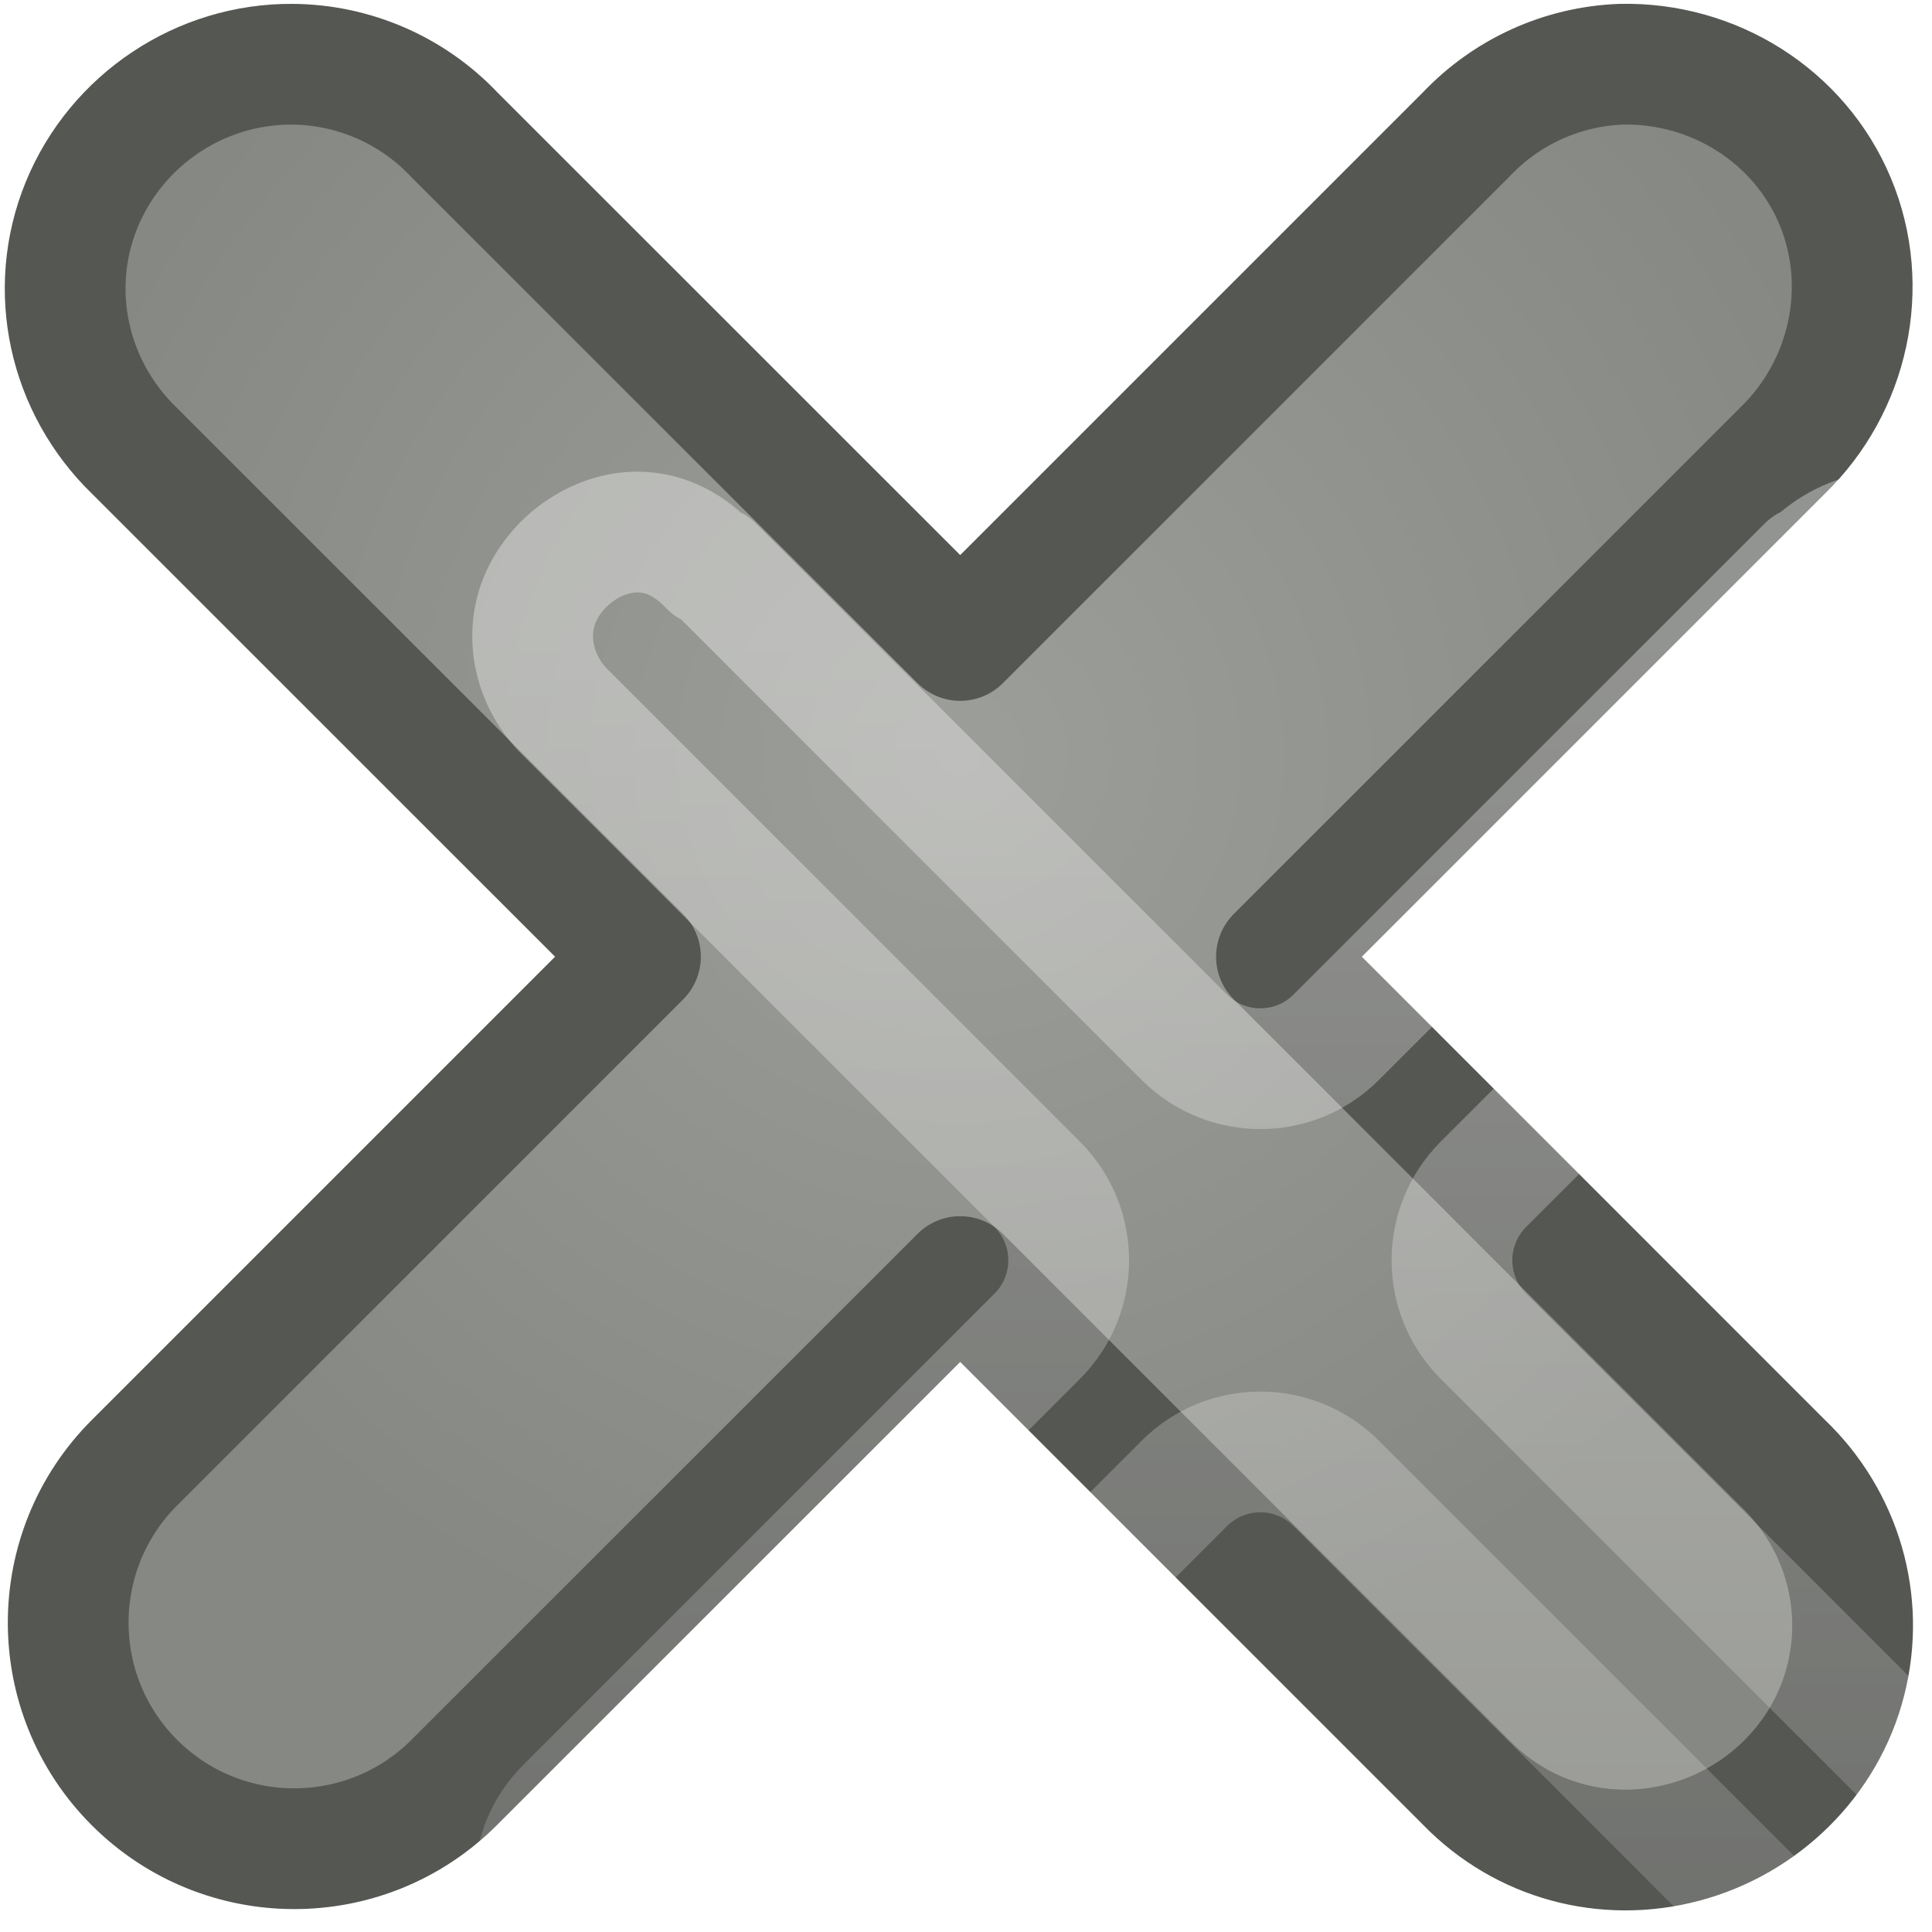
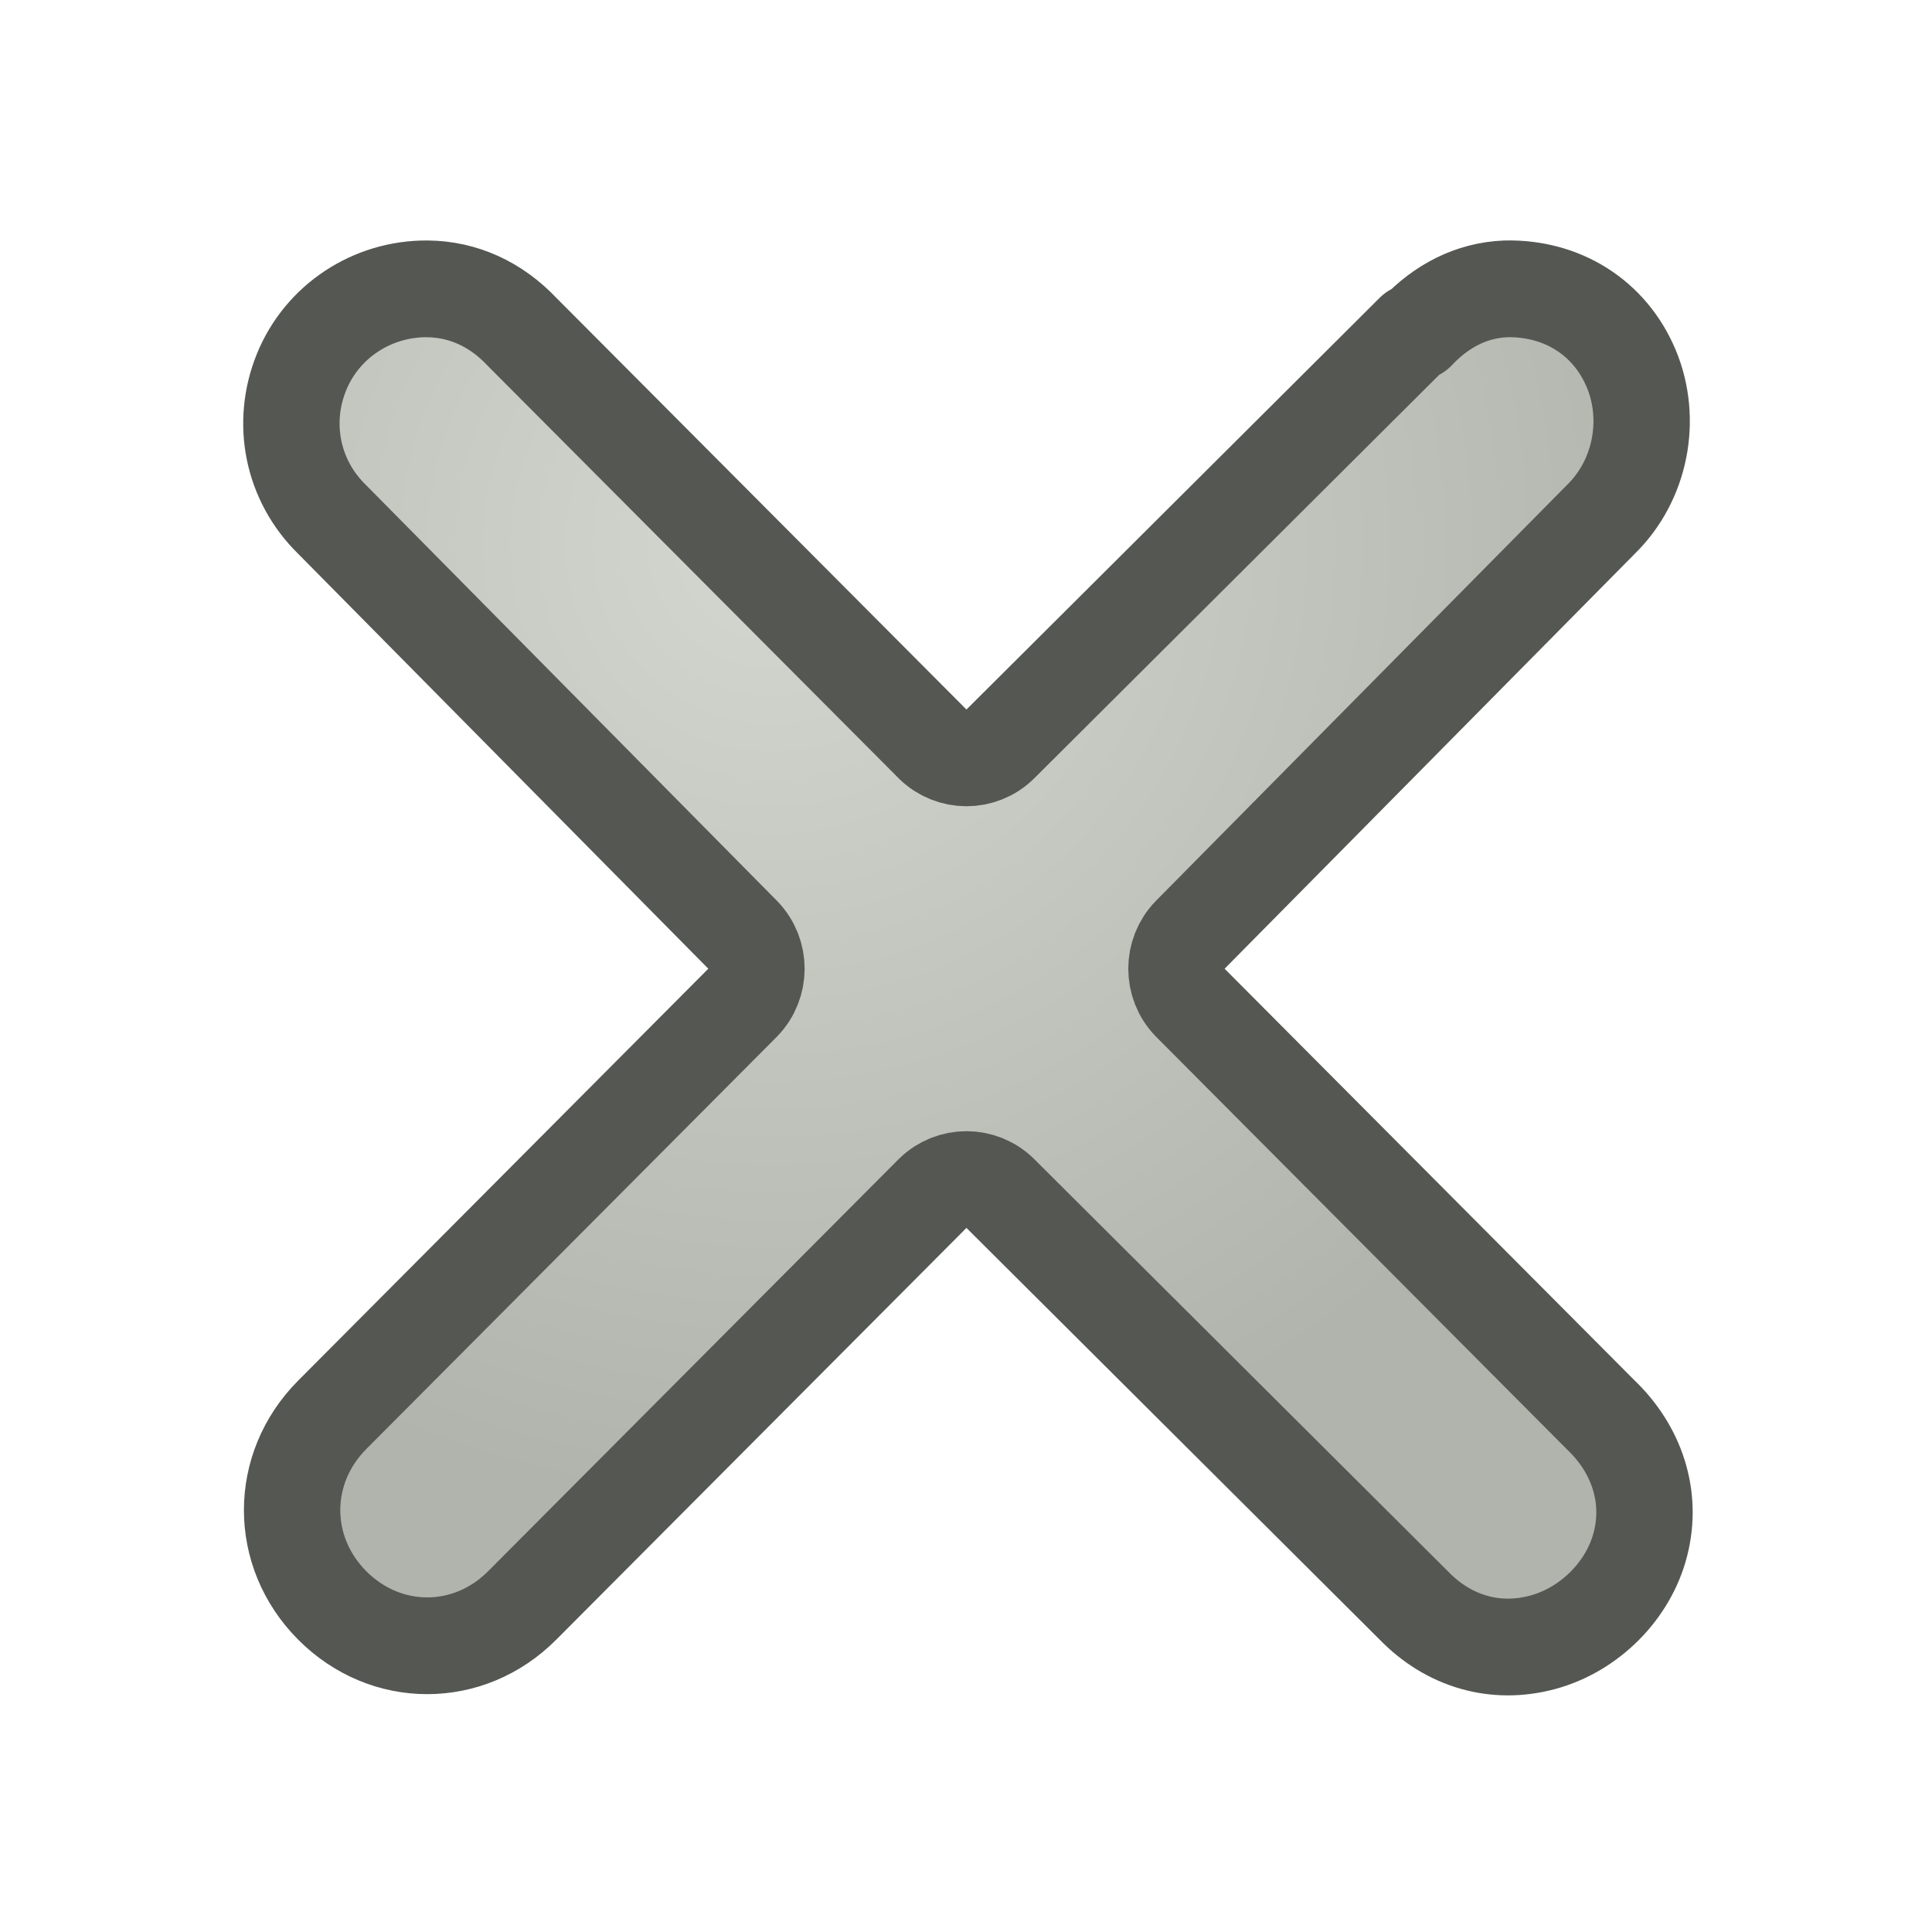
<svg xmlns="http://www.w3.org/2000/svg" xmlns:xlink="http://www.w3.org/1999/xlink" width="16" height="16" id="svg11300" version="1.0">
  <defs id="defs3">
+     <linearGradient id="linearGradient3187">
+       <stop style="stop-color:#d3d7cf;stop-opacity:1" offset="0" id="stop3189" />
+       <stop style="stop-color:#b1b4ac;stop-opacity:1;" offset="1" id="stop3191" />
+     </linearGradient>
    <linearGradient id="linearGradient5162">
      <stop id="stop5166" offset="0" style="stop-color:#9c9e99;stop-opacity:1;" />
      <stop id="stop5164" offset="1" style="stop-color:#868883;stop-opacity:1;" />
    </linearGradient>
-     <linearGradient id="linearGradient5154">
-       <stop style="stop-color:#ffffff;stop-opacity:1;" offset="0" id="stop5156" />
-       <stop style="stop-color:#ffffff;stop-opacity:0;" offset="1" id="stop5158" />
-     </linearGradient>
-     <linearGradient id="linearGradient5186">
-       <stop style="stop-color:black;stop-opacity:1;" offset="0" id="stop5188" />
-       <stop style="stop-color:black;stop-opacity:0;" offset="1" id="stop5190" />
-     </linearGradient>
-     <radialGradient xlink:href="#linearGradient5186" id="radialGradient5192" cx="10.562" cy="17.625" fx="10.562" fy="17.625" r="8.562" gradientTransform="matrix(1,0,0,0.350365,0,11.44982)" gradientUnits="userSpaceOnUse" />
-     <linearGradient xlink:href="#linearGradient5154" id="linearGradient5160" x1="10.365" y1="5.298" x2="10.365" y2="24.067" gradientUnits="userSpaceOnUse" />
    <radialGradient xlink:href="#linearGradient5162" id="radialGradient5168" cx="11.004" cy="9.3" fx="11.004" fy="9.3" r="7.965" gradientTransform="matrix(0.9915633,0,0,0.9907247,-2.970137,-2.960996)" gradientUnits="userSpaceOnUse" />
+     <radialGradient xlink:href="#linearGradient3187" id="radialGradient3185" cx="6.444" cy="4.695" fx="6.444" fy="4.695" r="7.369" gradientTransform="matrix(1.330875,0,0,1.328775,-2.627777,-2.606848)" gradientUnits="userSpaceOnUse" />
  </defs>
  <g id="layer1">
-     <path style="opacity:1;fill:url(#radialGradient5168);fill-opacity:1;fill-rule:nonzero;stroke:#555753;stroke-width:1;stroke-linecap:round;stroke-linejoin:round;marker:none;stroke-miterlimit:4;stroke-dasharray:none;stroke-dashoffset:0;stroke-opacity:1;visibility:visible;display:inline;overflow:visible" d="M 2.423,0.532 C 1.661,0.526 0.965,0.991 0.676,1.696 C 0.388,2.401 0.566,3.203 1.113,3.733 L 5.304,7.923 L 1.113,12.114 C 0.382,12.845 0.382,14.031 1.113,14.762 C 1.844,15.493 3.03,15.493 3.761,14.762 L 7.952,10.572 L 12.142,14.762 C 12.612,15.246 13.295,15.431 13.947,15.257 C 14.598,15.083 15.119,14.572 15.285,13.918 C 15.452,13.265 15.25,12.579 14.761,12.114 L 10.571,7.923 L 14.761,3.733 C 15.313,3.2 15.494,2.374 15.198,1.667 C 14.902,0.959 14.19,0.514 13.423,0.532 C 12.936,0.551 12.477,0.76 12.142,1.114 L 7.952,5.304 L 3.761,1.114 C 3.413,0.746 2.929,0.536 2.423,0.532 z" id="path4262" />
-     <path xlink:href="#path4262" style="opacity:0.362;fill:none;fill-opacity:1;fill-rule:nonzero;stroke:url(#linearGradient5160);stroke-width:1;stroke-linecap:round;stroke-linejoin:round;marker:none;stroke-miterlimit:4;stroke-dasharray:none;stroke-dashoffset:0;stroke-opacity:1;visibility:visible;display:inline;overflow:visible" id="path5143" d="M 5.281,4.406 C 4.944,4.404 4.601,4.644 4.469,4.969 C 4.339,5.287 4.434,5.661 4.688,5.906 L 8.594,9.812 C 8.936,10.159 8.936,10.716 8.594,11.062 L 4.688,14.969 C 4.345,15.311 4.345,15.845 4.688,16.188 C 5.03,16.53 5.564,16.53 5.906,16.188 L 9.812,12.281 C 10.159,11.939 10.716,11.939 11.062,12.281 L 14.969,16.188 C 15.173,16.397 15.487,16.493 15.812,16.406 C 16.113,16.326 16.333,16.067 16.406,15.781 C 16.488,15.46 16.418,15.22 16.188,15 C 16.187,14.99 16.187,14.979 16.188,14.969 L 12.281,11.062 C 11.939,10.716 11.939,10.159 12.281,9.812 L 16.188,5.906 C 16.437,5.665 16.536,5.248 16.406,4.938 C 16.275,4.623 15.948,4.398 15.594,4.406 C 15.356,4.416 15.129,4.551 15,4.688 C 14.99,4.688 14.979,4.688 14.969,4.688 L 11.062,8.594 C 10.716,8.936 10.159,8.936 9.812,8.594 L 5.906,4.688 C 5.896,4.688 5.885,4.688 5.875,4.688 C 5.724,4.528 5.527,4.408 5.281,4.406 z" />
+     <path xlink:href="#path4262" style="opacity:1;fill:url(#radialGradient3185);fill-opacity:1;fill-rule:nonzero;stroke:#555753;stroke-width:0.983;stroke-linecap:round;stroke-linejoin:round;marker:none;stroke-miterlimit:4;stroke-dasharray:none;stroke-dashoffset:0;stroke-opacity:1;visibility:visible;display:inline;overflow:visible" id="path5143" d="M 2.438,1.031 C 1.876,1.027 1.367,1.36 1.156,1.875 C 0.944,2.393 1.061,2.98 1.469,3.375 L 5.656,7.594 C 5.842,7.785 5.842,8.09 5.656,8.281 L 1.469,12.469 C 0.923,13.015 0.923,13.86 1.469,14.406 C 2.015,14.952 2.86,14.952 3.406,14.406 L 7.594,10.219 C 7.785,10.033 8.09,10.033 8.281,10.219 L 12.5,14.406 C 12.854,14.77 13.329,14.91 13.812,14.781 C 14.292,14.653 14.692,14.254 14.812,13.781 C 14.935,13.302 14.776,12.82 14.406,12.469 L 10.219,8.281 C 10.033,8.09 10.033,7.785 10.219,7.594 L 14.406,3.375 C 14.814,2.98 14.934,2.359 14.719,1.844 C 14.5,1.321 14.01,1.018 13.438,1.031 C 13.088,1.045 12.78,1.205 12.531,1.469 C 12.521,1.469 12.51,1.469 12.5,1.469 L 8.281,5.656 C 8.09,5.842 7.785,5.842 7.594,5.656 L 3.406,1.469 C 3.138,1.185 2.802,1.034 2.438,1.031 z" transform="matrix(0.8119647,0,0,0.8152166,1.558839,1.551732)" />
  </g>
</svg>
